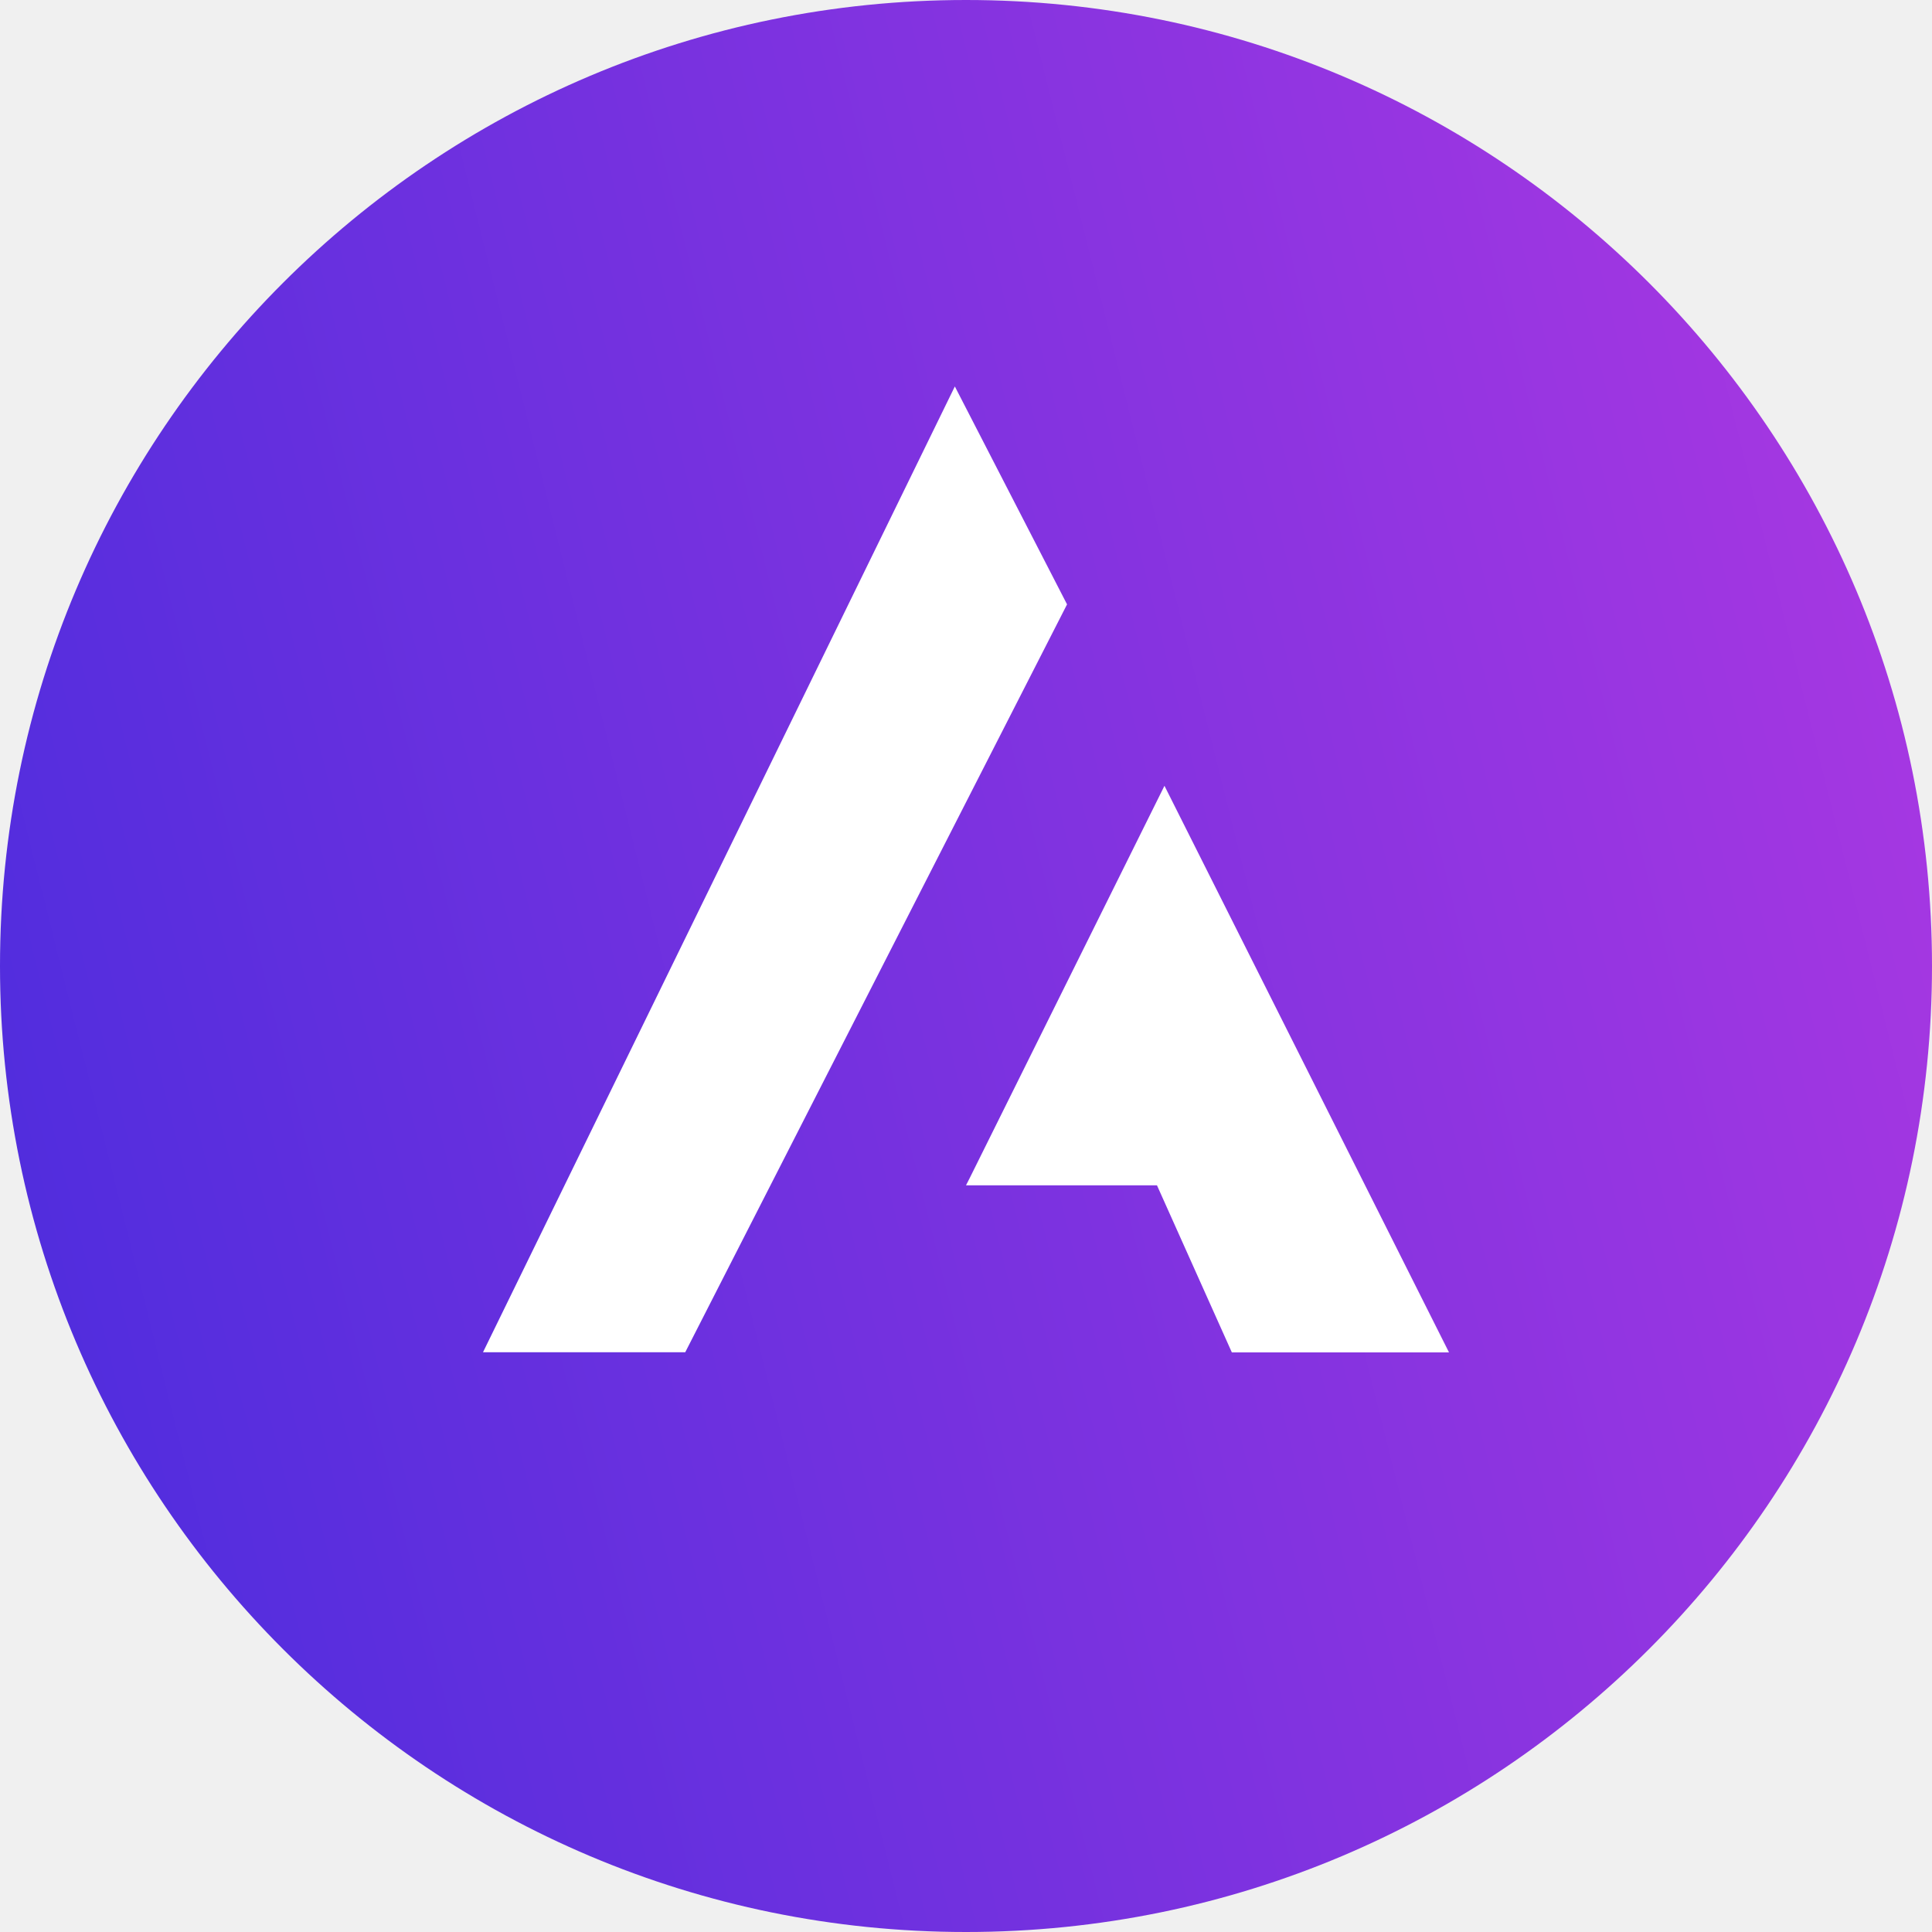
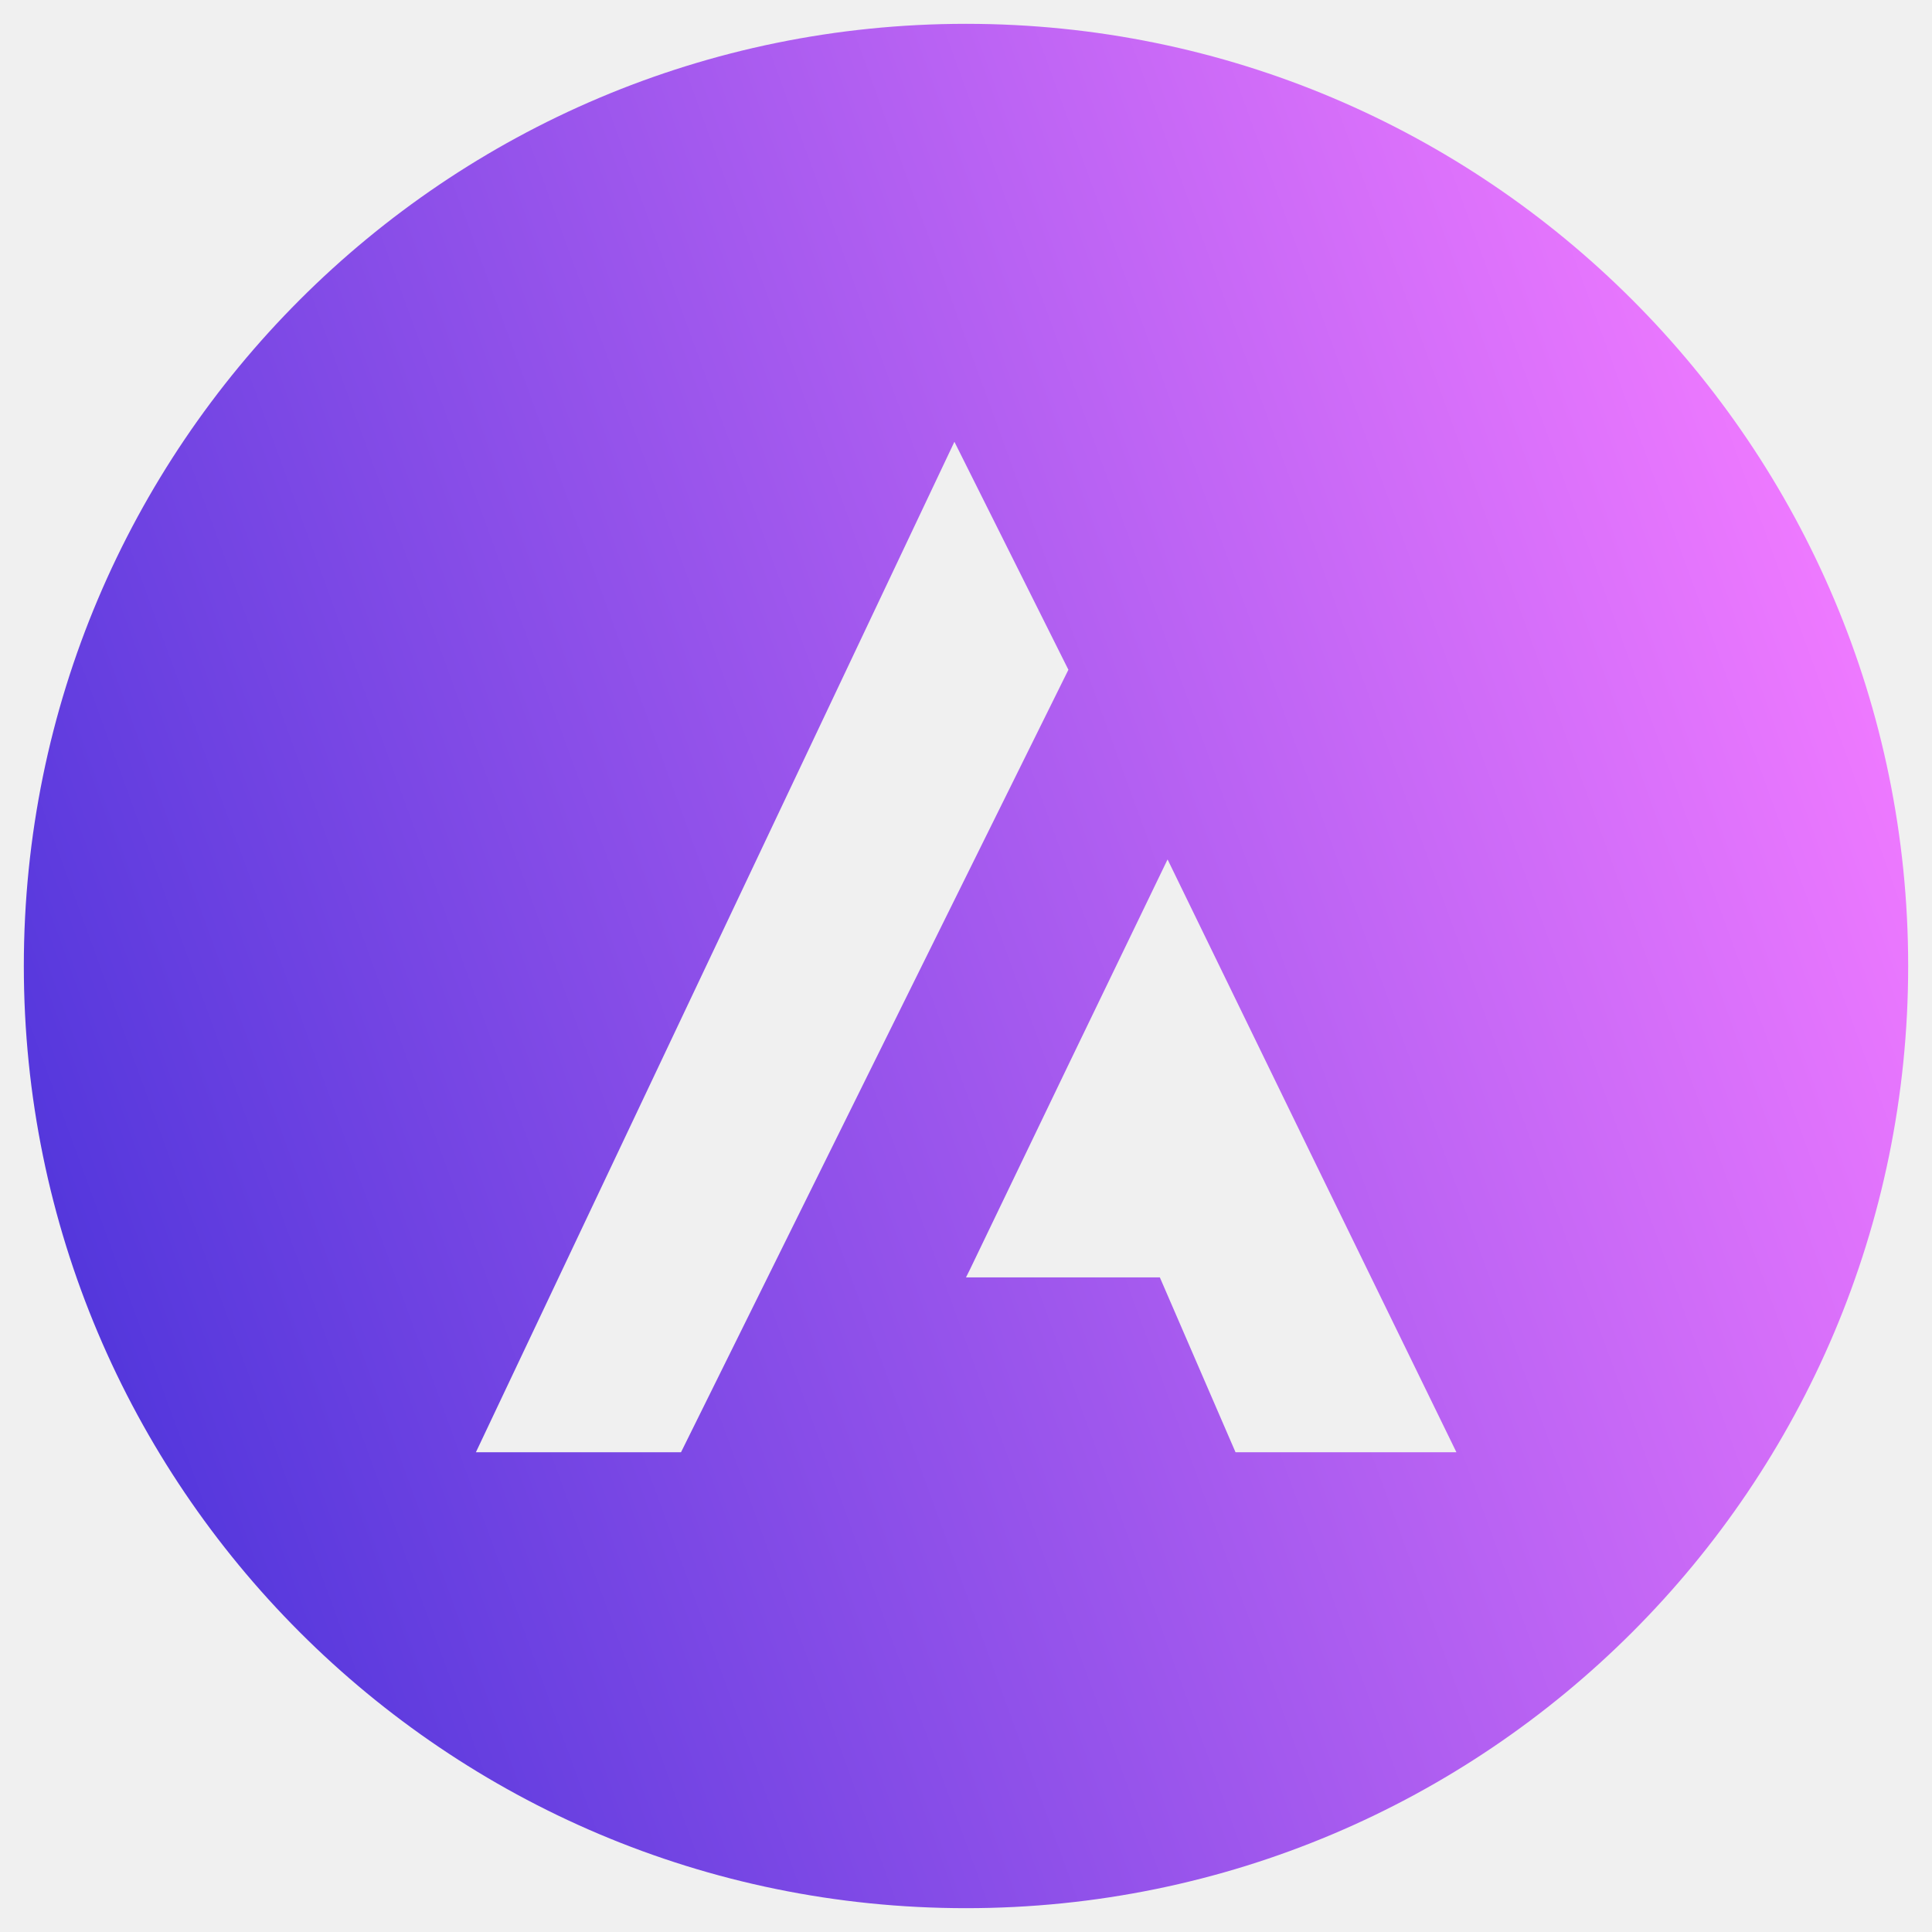
- <svg xmlns="http://www.w3.org/2000/svg" width="40" height="40" viewBox="0 0 40 40" fill="none">
-   <rect width="40" height="40" rx="20" fill="url(#paint0_linear_2349_55861)" />
-   <path d="M19.769 8.001C19.768 8 19.769 8 19.769 8.001C16.512 14.665 13.256 21.333 10 27.997C11.395 27.997 12.791 27.997 14.187 27.997C16.821 22.838 19.457 17.676 22.092 12.513L19.769 8.001Z" fill="white" />
-   <path d="M24.109 16.269C22.765 18.976 21.421 21.683 20.077 24.39L20 24.541H20.077C21.369 24.541 22.662 24.541 23.954 24.541C24.47 25.693 24.987 26.848 25.504 28C27.003 28 28.501 28 30 28C28.036 24.088 26.072 20.179 24.109 16.269Z" fill="white" />
-   <defs>
-     <linearGradient id="paint0_linear_2349_55861" x1="-5.96046e-07" y1="40" x2="47.059" y2="28.235" gradientUnits="userSpaceOnUse">
-       <stop stop-color="#492CDD" />
-       <stop offset="1" stop-color="#AD38E2" />
-     </linearGradient>
-   </defs>
+ <svg xmlns="http://www.w3.org/2000/svg" version="1.1" id="Layer_1" x="0px" y="0px" width="60px" height="60px" viewBox="0 0 60 60" style="enable-background:new 0 0 60 60;" xml:space="preserve">
+   <style type="text/css">
+ 	.st0{fill:url(#SVGID_1_);}
+ </style>
+   <linearGradient id="SVGID_1_" gradientUnits="userSpaceOnUse" x1="514.497" y1="-404.01" x2="569.503" y2="-383.99" gradientTransform="matrix(1 0 0 -1 -512 -364)">
+     <stop offset="0" style="stop-color:#5437DC" />
+     <stop offset="1" style="stop-color:#EE79FF" />
+   </linearGradient>
+   <path class="st0" d="M30,0.74C13.84,0.74,0.74,13.84,0.74,30c0,16.16,13.1,29.26,29.26,29.26c16.16,0,29.26-13.1,29.26-29.26  C59.26,13.84,46.16,0.74,30,0.74z M21.15,45.1c-2.13,0-4.25,0-6.37,0c4.95-10.46,9.91-20.92,14.86-31.38c0,0,0,0,0,0l3.54,7.08  C29.17,28.9,25.16,37,21.15,45.1z M38.37,45.1c-0.78-1.81-1.57-3.62-2.35-5.43c-1.97,0-3.93,0-5.9,0H30l0.12-0.24  c2.04-4.25,4.09-8.5,6.14-12.74c2.98,6.13,5.97,12.27,8.97,18.41C42.94,45.1,40.66,45.1,38.37,45.1z" />
</svg>
